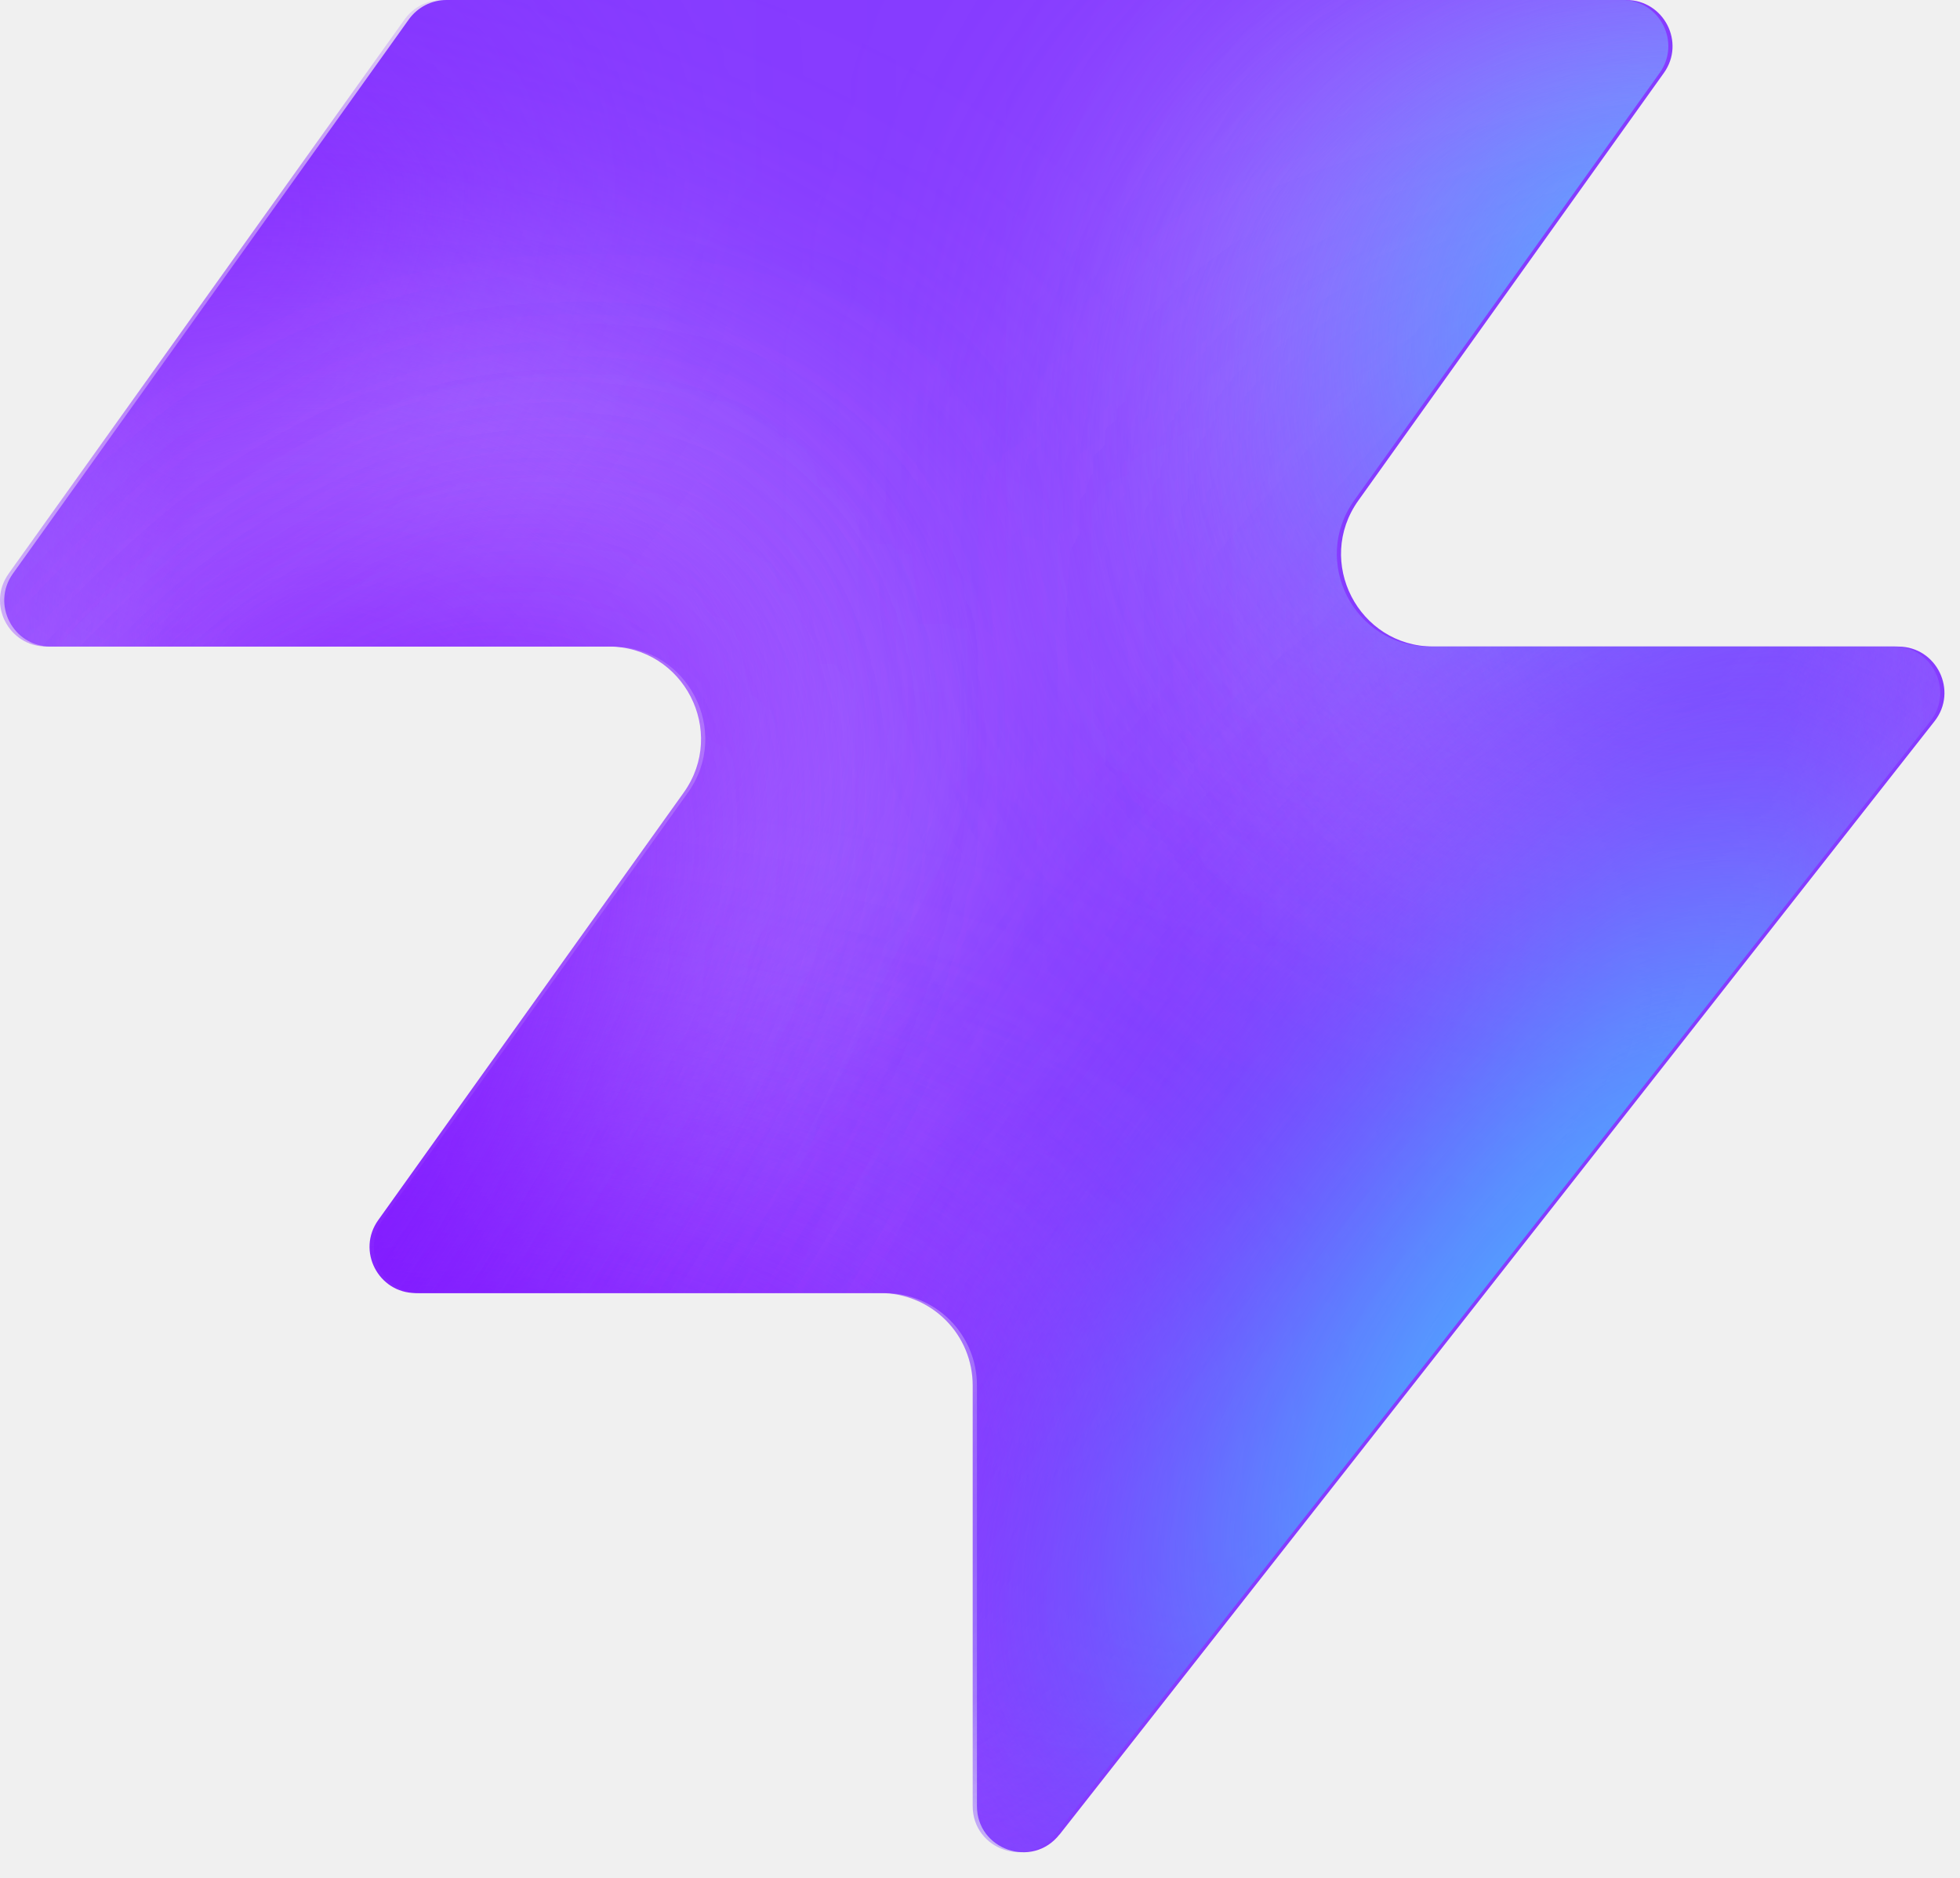
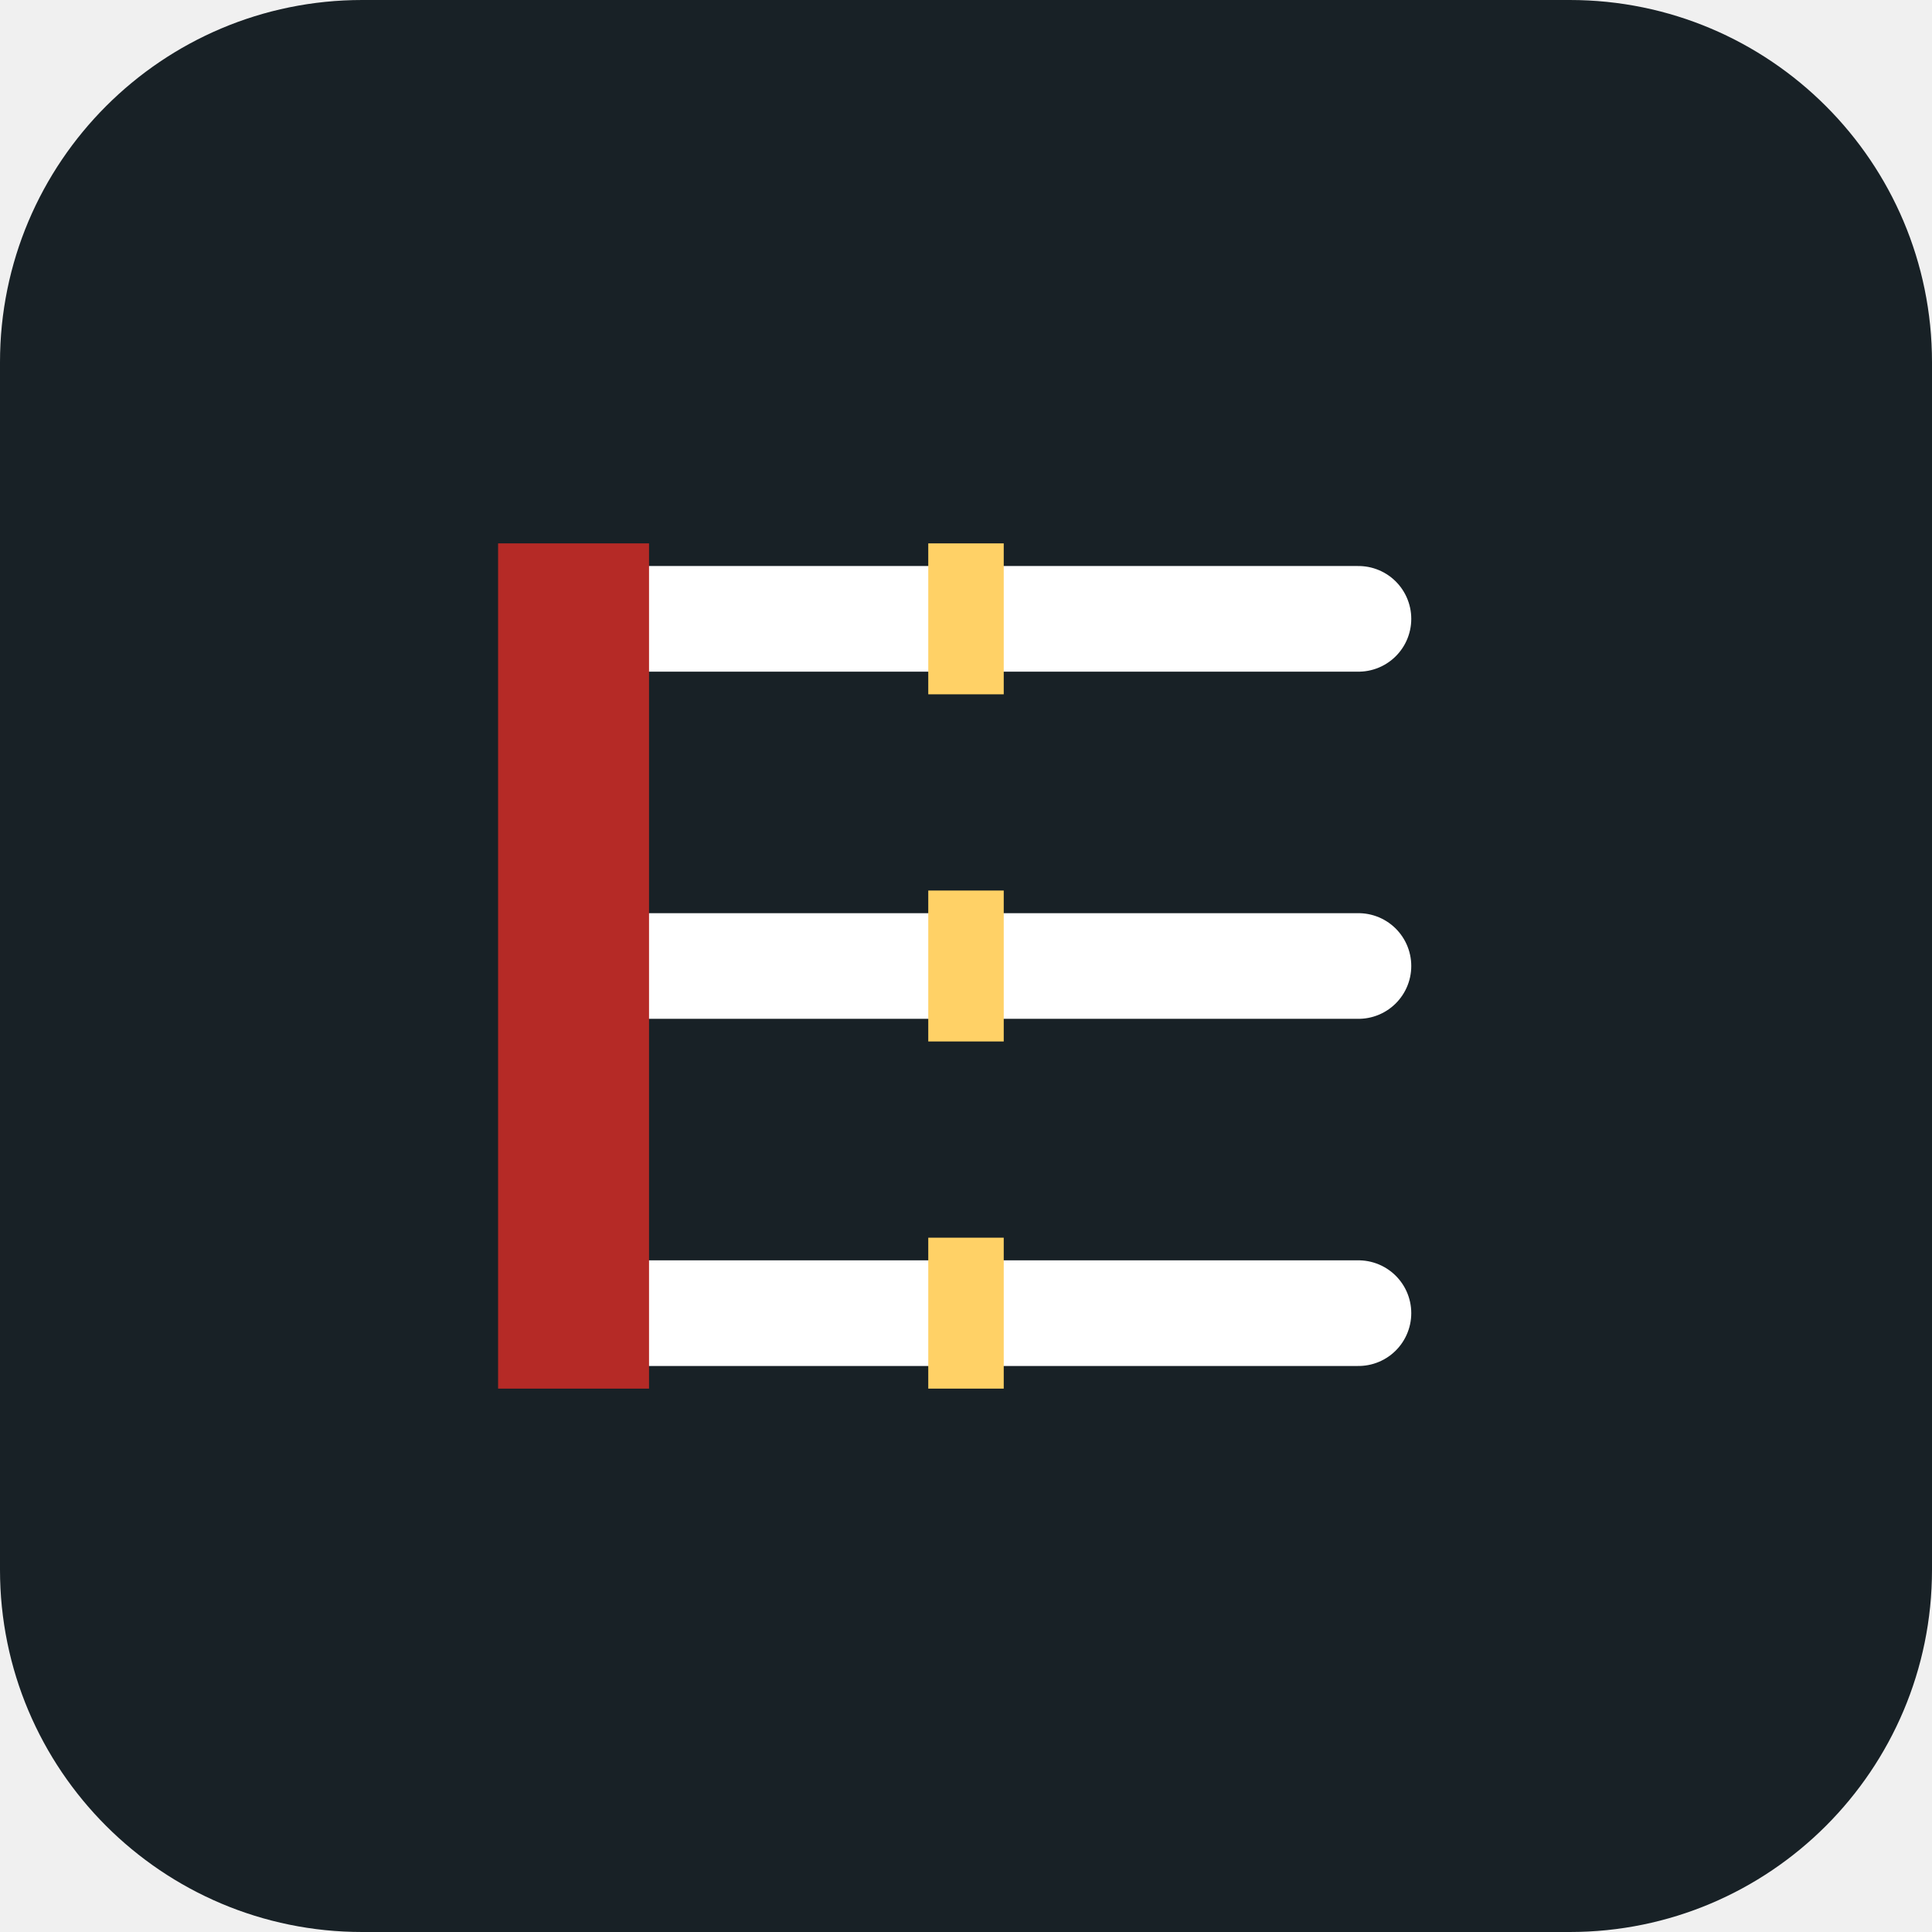
- <svg xmlns="http://www.w3.org/2000/svg" width="48" height="46" fill="none" viewBox="0 0 48 46">
-   <path fill="#863bff" d="M25.946 44.938c-.664.845-2.021.375-2.021-.698V33.937a2.26 2.26 0 0 0-2.262-2.262H10.287c-.92 0-1.456-1.04-.92-1.788l7.48-10.471c1.07-1.497 0-3.578-1.842-3.578H1.237c-.92 0-1.456-1.04-.92-1.788L10.013.474c.214-.297.556-.474.92-.474h28.894c.92 0 1.456 1.04.92 1.788l-7.48 10.471c-1.07 1.498 0 3.579 1.842 3.579h11.377c.943 0 1.473 1.088.89 1.83L25.947 44.94z" style="fill:#863bff;fill:color(display-p3 .525 .23 1);fill-opacity:1" />
-   <mask id="a" width="48" height="46" x="0" y="0" maskUnits="userSpaceOnUse" style="mask-type:alpha">
-     <path fill="#000" d="M25.842 44.938c-.664.844-2.021.375-2.021-.698V33.937a2.26 2.26 0 0 0-2.262-2.262H10.183c-.92 0-1.456-1.04-.92-1.788l7.48-10.471c1.07-1.498 0-3.579-1.842-3.579H1.133c-.92 0-1.456-1.04-.92-1.787L9.91.473c.214-.297.556-.474.92-.474h28.894c.92 0 1.456 1.04.92 1.788l-7.48 10.471c-1.07 1.498 0 3.578 1.842 3.578h11.377c.943 0 1.473 1.088.89 1.832L25.843 44.94z" style="fill:#000;fill-opacity:1" />
-   </mask>
-   <g mask="url(#a)">
-     <g filter="url(#b)">
-       <ellipse cx="5.508" cy="14.704" fill="#ede6ff" rx="5.508" ry="14.704" style="fill:#ede6ff;fill:color(display-p3 .927 .903 1);fill-opacity:1" transform="matrix(.00324 1 1 -.00324 -4.47 31.516)" />
-     </g>
-     <g filter="url(#c)">
-       <ellipse cx="10.399" cy="29.851" fill="#ede6ff" rx="10.399" ry="29.851" style="fill:#ede6ff;fill:color(display-p3 .927 .903 1);fill-opacity:1" transform="matrix(.00324 1 1 -.00324 -39.328 7.883)" />
-     </g>
-     <g filter="url(#d)">
-       <ellipse cx="5.508" cy="30.487" fill="#7e14ff" rx="5.508" ry="30.487" style="fill:#7e14ff;fill:color(display-p3 .492 .077 1);fill-opacity:1" transform="rotate(89.814 -25.913 -14.639)scale(1 -1)" />
-     </g>
-     <g filter="url(#e)">
-       <ellipse cx="5.508" cy="30.599" fill="#7e14ff" rx="5.508" ry="30.599" style="fill:#7e14ff;fill:color(display-p3 .492 .077 1);fill-opacity:1" transform="rotate(89.814 -32.644 -3.334)scale(1 -1)" />
-     </g>
-     <g filter="url(#f)">
-       <ellipse cx="5.508" cy="30.599" fill="#7e14ff" rx="5.508" ry="30.599" style="fill:#7e14ff;fill:color(display-p3 .492 .077 1);fill-opacity:1" transform="matrix(.00324 1 1 -.00324 -34.34 30.47)" />
-     </g>
-     <g filter="url(#g)">
-       <ellipse cx="14.072" cy="22.078" fill="#ede6ff" rx="14.072" ry="22.078" style="fill:#ede6ff;fill:color(display-p3 .927 .903 1);fill-opacity:1" transform="rotate(93.35 24.506 48.493)scale(-1 1)" />
-     </g>
-     <g filter="url(#h)">
-       <ellipse cx="3.47" cy="21.501" fill="#7e14ff" rx="3.47" ry="21.501" style="fill:#7e14ff;fill:color(display-p3 .492 .077 1);fill-opacity:1" transform="rotate(89.009 28.708 47.59)scale(-1 1)" />
-     </g>
-     <g filter="url(#i)">
-       <ellipse cx="3.47" cy="21.501" fill="#7e14ff" rx="3.47" ry="21.501" style="fill:#7e14ff;fill:color(display-p3 .492 .077 1);fill-opacity:1" transform="rotate(89.009 28.708 47.59)scale(-1 1)" />
-     </g>
-     <g filter="url(#j)">
-       <ellipse cx=".387" cy="8.972" fill="#7e14ff" rx="4.407" ry="29.108" style="fill:#7e14ff;fill:color(display-p3 .492 .077 1);fill-opacity:1" transform="rotate(39.51 .387 8.972)" />
-     </g>
-     <g filter="url(#k)">
-       <ellipse cx="47.523" cy="-6.092" fill="#7e14ff" rx="4.407" ry="29.108" style="fill:#7e14ff;fill:color(display-p3 .492 .077 1);fill-opacity:1" transform="rotate(37.892 47.523 -6.092)" />
-     </g>
-     <g filter="url(#l)">
-       <ellipse cx="41.412" cy="6.333" fill="#47bfff" rx="5.971" ry="9.665" style="fill:#47bfff;fill:color(display-p3 .28 .748 1);fill-opacity:1" transform="rotate(37.892 41.412 6.333)" />
-     </g>
-     <g filter="url(#m)">
-       <ellipse cx="-1.879" cy="38.332" fill="#7e14ff" rx="4.407" ry="29.108" style="fill:#7e14ff;fill:color(display-p3 .492 .077 1);fill-opacity:1" transform="rotate(37.892 -1.88 38.332)" />
-     </g>
-     <g filter="url(#n)">
-       <ellipse cx="-1.879" cy="38.332" fill="#7e14ff" rx="4.407" ry="29.108" style="fill:#7e14ff;fill:color(display-p3 .492 .077 1);fill-opacity:1" transform="rotate(37.892 -1.88 38.332)" />
-     </g>
-     <g filter="url(#o)">
-       <ellipse cx="35.651" cy="29.907" fill="#7e14ff" rx="4.407" ry="29.108" style="fill:#7e14ff;fill:color(display-p3 .492 .077 1);fill-opacity:1" transform="rotate(37.892 35.651 29.907)" />
-     </g>
-     <g filter="url(#p)">
-       <ellipse cx="38.418" cy="32.4" fill="#47bfff" rx="5.971" ry="15.297" style="fill:#47bfff;fill:color(display-p3 .28 .748 1);fill-opacity:1" transform="rotate(37.892 38.418 32.4)" />
-     </g>
+ <svg xmlns="http://www.w3.org/2000/svg" viewBox="0 0 512 512">
+   <rect width="512" height="512" rx="96" fill="#182126" />
+   <g fill="none" stroke="#ffffff" stroke-width="28" stroke-linecap="round">
+     <path d="M152 164h208M152 256h208M152 348h208" />
  </g>
-   <defs>
-     <filter id="b" width="60.045" height="41.654" x="-19.77" y="16.149" color-interpolation-filters="sRGB" filterUnits="userSpaceOnUse">
-       <feFlood flood-opacity="0" result="BackgroundImageFix" />
-       <feBlend in="SourceGraphic" in2="BackgroundImageFix" result="shape" />
-       <feGaussianBlur result="effect1_foregroundBlur_2002_17158" stdDeviation="7.659" />
-     </filter>
-     <filter id="c" width="90.34" height="51.437" x="-54.613" y="-7.533" color-interpolation-filters="sRGB" filterUnits="userSpaceOnUse">
-       <feFlood flood-opacity="0" result="BackgroundImageFix" />
-       <feBlend in="SourceGraphic" in2="BackgroundImageFix" result="shape" />
-       <feGaussianBlur result="effect1_foregroundBlur_2002_17158" stdDeviation="7.659" />
-     </filter>
-     <filter id="d" width="79.355" height="29.4" x="-49.64" y="2.03" color-interpolation-filters="sRGB" filterUnits="userSpaceOnUse">
-       <feFlood flood-opacity="0" result="BackgroundImageFix" />
-       <feBlend in="SourceGraphic" in2="BackgroundImageFix" result="shape" />
-       <feGaussianBlur result="effect1_foregroundBlur_2002_17158" stdDeviation="4.596" />
-     </filter>
-     <filter id="e" width="79.579" height="29.4" x="-45.045" y="20.029" color-interpolation-filters="sRGB" filterUnits="userSpaceOnUse">
-       <feFlood flood-opacity="0" result="BackgroundImageFix" />
-       <feBlend in="SourceGraphic" in2="BackgroundImageFix" result="shape" />
-       <feGaussianBlur result="effect1_foregroundBlur_2002_17158" stdDeviation="4.596" />
-     </filter>
-     <filter id="f" width="79.579" height="29.4" x="-43.513" y="21.178" color-interpolation-filters="sRGB" filterUnits="userSpaceOnUse">
-       <feFlood flood-opacity="0" result="BackgroundImageFix" />
-       <feBlend in="SourceGraphic" in2="BackgroundImageFix" result="shape" />
-       <feGaussianBlur result="effect1_foregroundBlur_2002_17158" stdDeviation="4.596" />
-     </filter>
-     <filter id="g" width="74.749" height="58.852" x="15.756" y="-17.901" color-interpolation-filters="sRGB" filterUnits="userSpaceOnUse">
-       <feFlood flood-opacity="0" result="BackgroundImageFix" />
-       <feBlend in="SourceGraphic" in2="BackgroundImageFix" result="shape" />
-       <feGaussianBlur result="effect1_foregroundBlur_2002_17158" stdDeviation="7.659" />
-     </filter>
-     <filter id="h" width="61.377" height="25.362" x="23.548" y="2.284" color-interpolation-filters="sRGB" filterUnits="userSpaceOnUse">
-       <feFlood flood-opacity="0" result="BackgroundImageFix" />
-       <feBlend in="SourceGraphic" in2="BackgroundImageFix" result="shape" />
-       <feGaussianBlur result="effect1_foregroundBlur_2002_17158" stdDeviation="4.596" />
-     </filter>
-     <filter id="i" width="61.377" height="25.362" x="23.548" y="2.284" color-interpolation-filters="sRGB" filterUnits="userSpaceOnUse">
-       <feFlood flood-opacity="0" result="BackgroundImageFix" />
-       <feBlend in="SourceGraphic" in2="BackgroundImageFix" result="shape" />
-       <feGaussianBlur result="effect1_foregroundBlur_2002_17158" stdDeviation="4.596" />
-     </filter>
-     <filter id="j" width="56.045" height="63.649" x="-27.636" y="-22.853" color-interpolation-filters="sRGB" filterUnits="userSpaceOnUse">
-       <feFlood flood-opacity="0" result="BackgroundImageFix" />
-       <feBlend in="SourceGraphic" in2="BackgroundImageFix" result="shape" />
-       <feGaussianBlur result="effect1_foregroundBlur_2002_17158" stdDeviation="4.596" />
-     </filter>
-     <filter id="k" width="54.814" height="64.646" x="20.116" y="-38.415" color-interpolation-filters="sRGB" filterUnits="userSpaceOnUse">
-       <feFlood flood-opacity="0" result="BackgroundImageFix" />
-       <feBlend in="SourceGraphic" in2="BackgroundImageFix" result="shape" />
-       <feGaussianBlur result="effect1_foregroundBlur_2002_17158" stdDeviation="4.596" />
-     </filter>
-     <filter id="l" width="33.541" height="35.313" x="24.641" y="-11.323" color-interpolation-filters="sRGB" filterUnits="userSpaceOnUse">
-       <feFlood flood-opacity="0" result="BackgroundImageFix" />
-       <feBlend in="SourceGraphic" in2="BackgroundImageFix" result="shape" />
-       <feGaussianBlur result="effect1_foregroundBlur_2002_17158" stdDeviation="4.596" />
-     </filter>
-     <filter id="m" width="54.814" height="64.646" x="-29.286" y="6.009" color-interpolation-filters="sRGB" filterUnits="userSpaceOnUse">
-       <feFlood flood-opacity="0" result="BackgroundImageFix" />
-       <feBlend in="SourceGraphic" in2="BackgroundImageFix" result="shape" />
-       <feGaussianBlur result="effect1_foregroundBlur_2002_17158" stdDeviation="4.596" />
-     </filter>
-     <filter id="n" width="54.814" height="64.646" x="-29.286" y="6.009" color-interpolation-filters="sRGB" filterUnits="userSpaceOnUse">
-       <feFlood flood-opacity="0" result="BackgroundImageFix" />
-       <feBlend in="SourceGraphic" in2="BackgroundImageFix" result="shape" />
-       <feGaussianBlur result="effect1_foregroundBlur_2002_17158" stdDeviation="4.596" />
-     </filter>
-     <filter id="o" width="54.814" height="64.646" x="8.244" y="-2.416" color-interpolation-filters="sRGB" filterUnits="userSpaceOnUse">
-       <feFlood flood-opacity="0" result="BackgroundImageFix" />
-       <feBlend in="SourceGraphic" in2="BackgroundImageFix" result="shape" />
-       <feGaussianBlur result="effect1_foregroundBlur_2002_17158" stdDeviation="4.596" />
-     </filter>
-     <filter id="p" width="39.409" height="43.623" x="18.713" y="10.588" color-interpolation-filters="sRGB" filterUnits="userSpaceOnUse">
-       <feFlood flood-opacity="0" result="BackgroundImageFix" />
-       <feBlend in="SourceGraphic" in2="BackgroundImageFix" result="shape" />
-       <feGaussianBlur result="effect1_foregroundBlur_2002_17158" stdDeviation="4.596" />
-     </filter>
-   </defs>
+   <path d="M152 144v224" stroke="#b52a26" stroke-width="40" />
+   <path d="M256 144v40m0 52v40m0 52v40" stroke="#ffd166" stroke-width="20" />
</svg>
